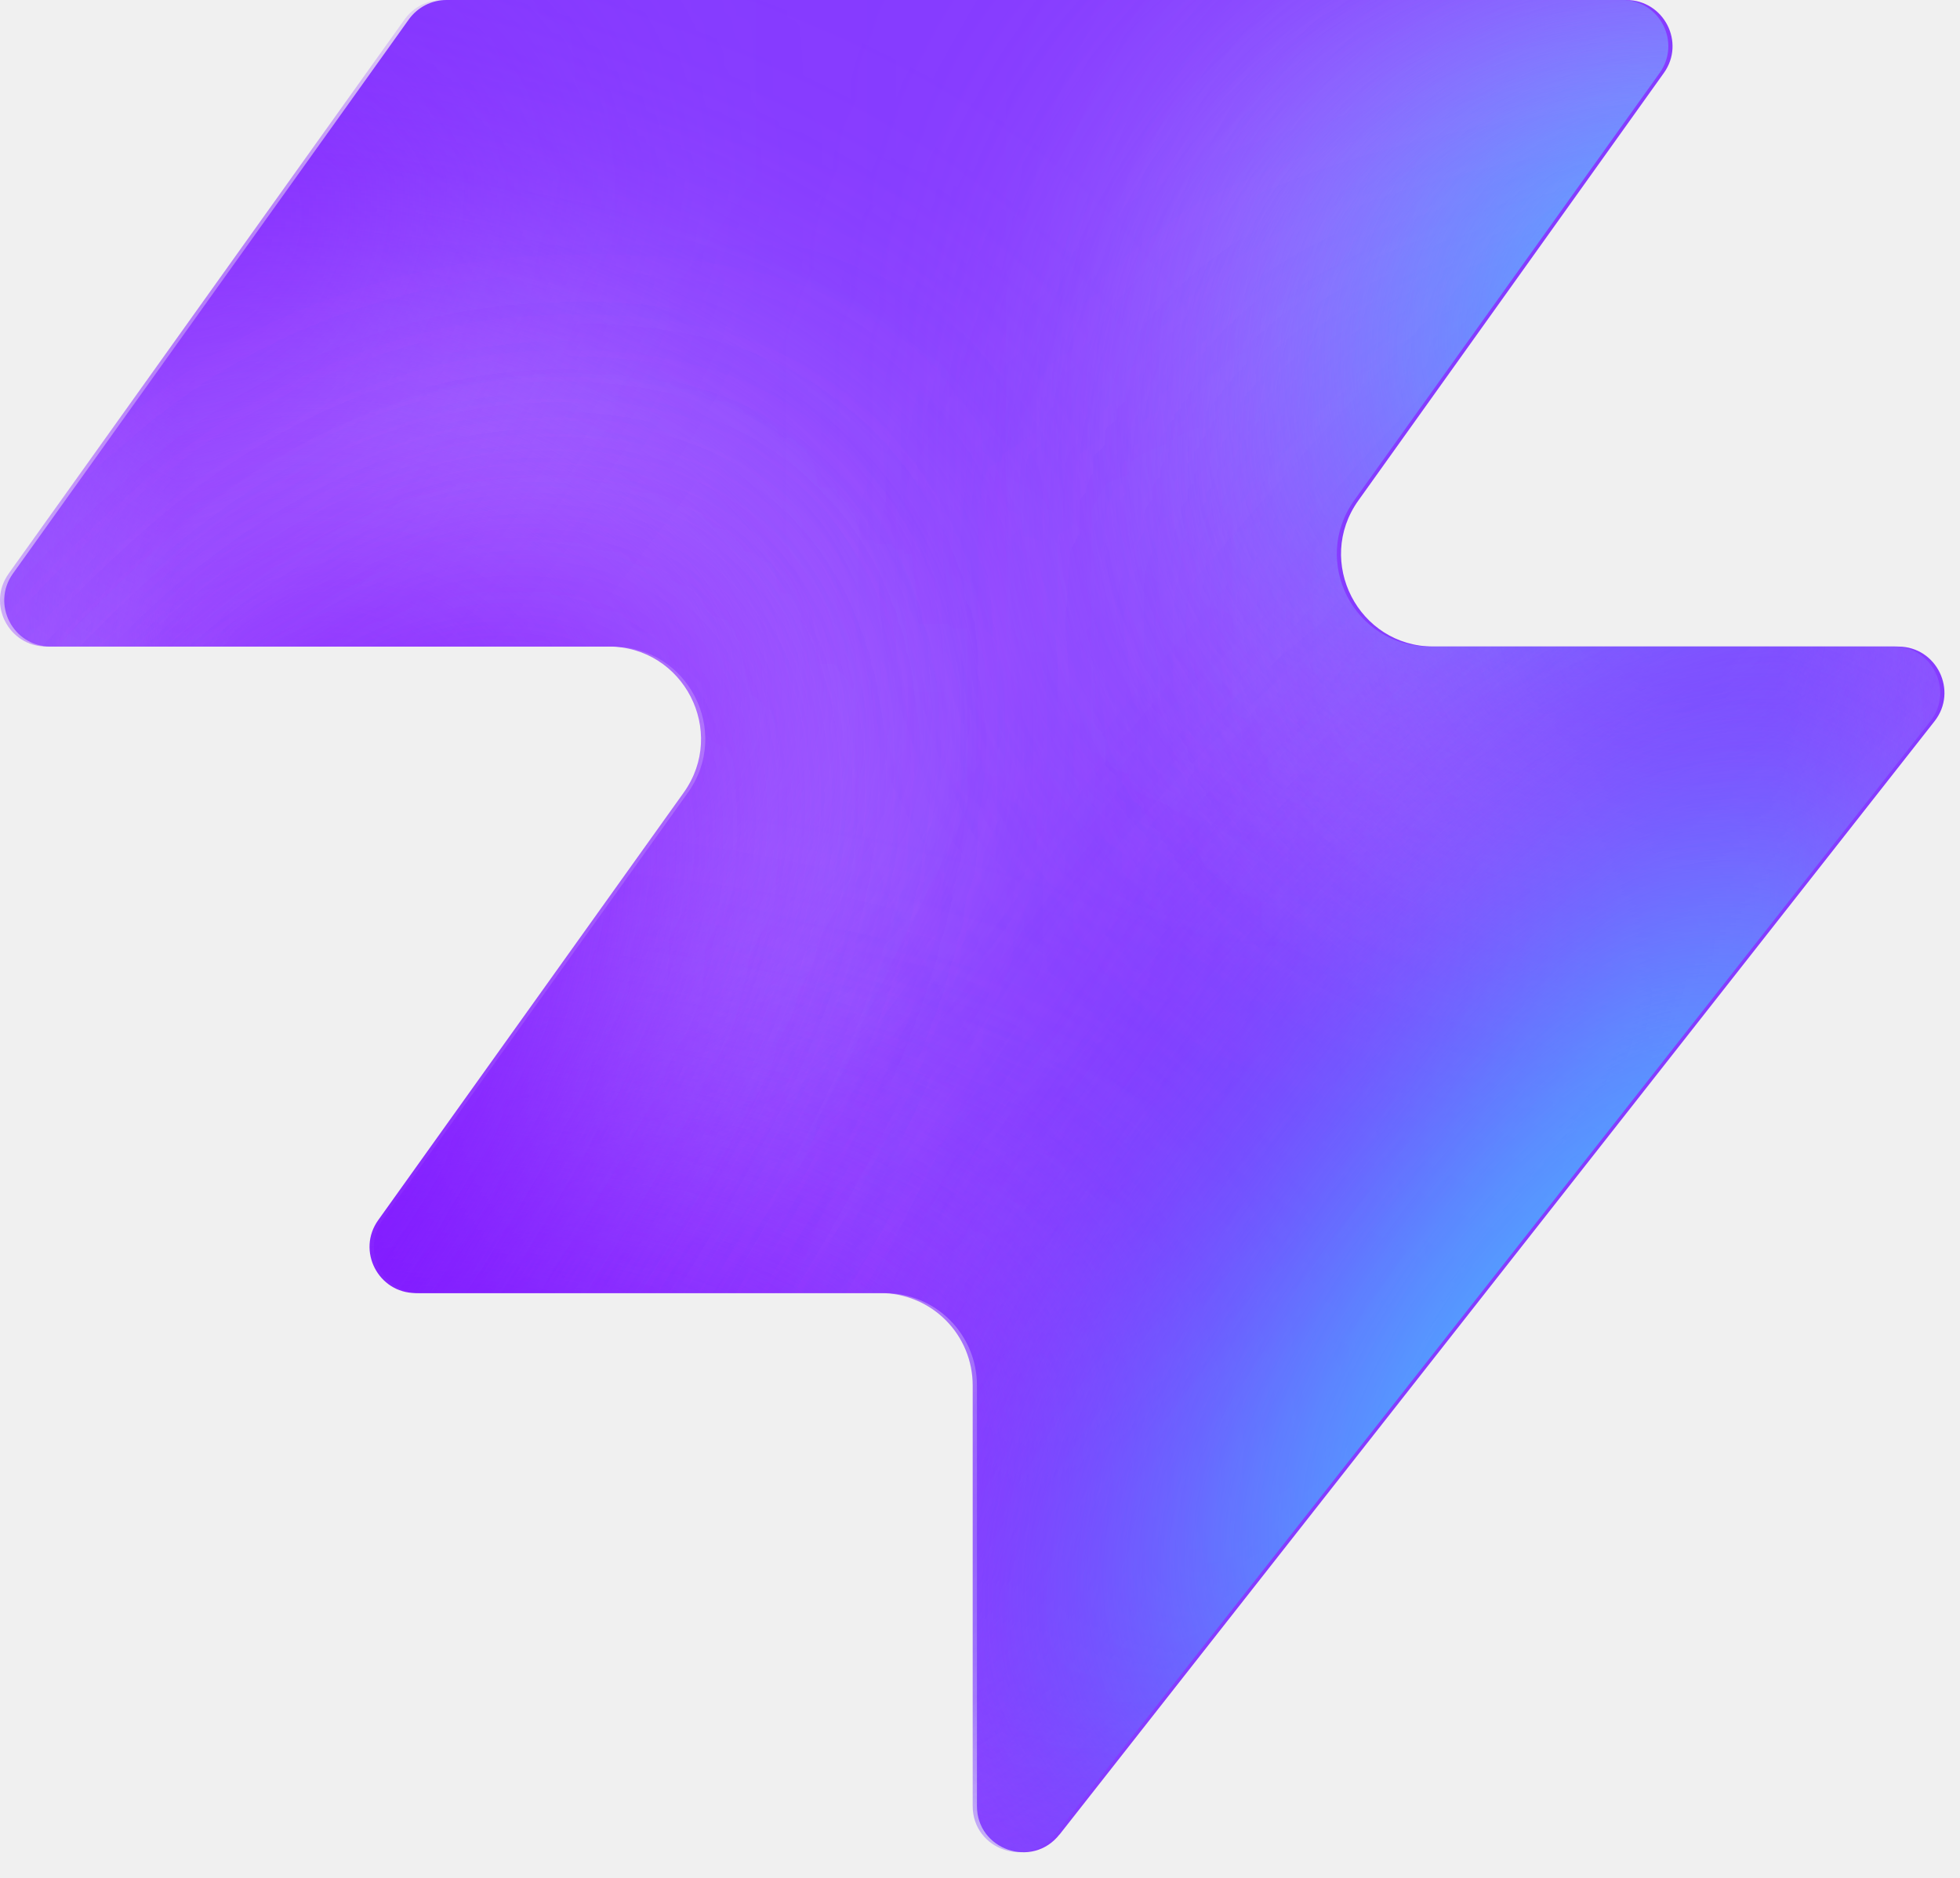
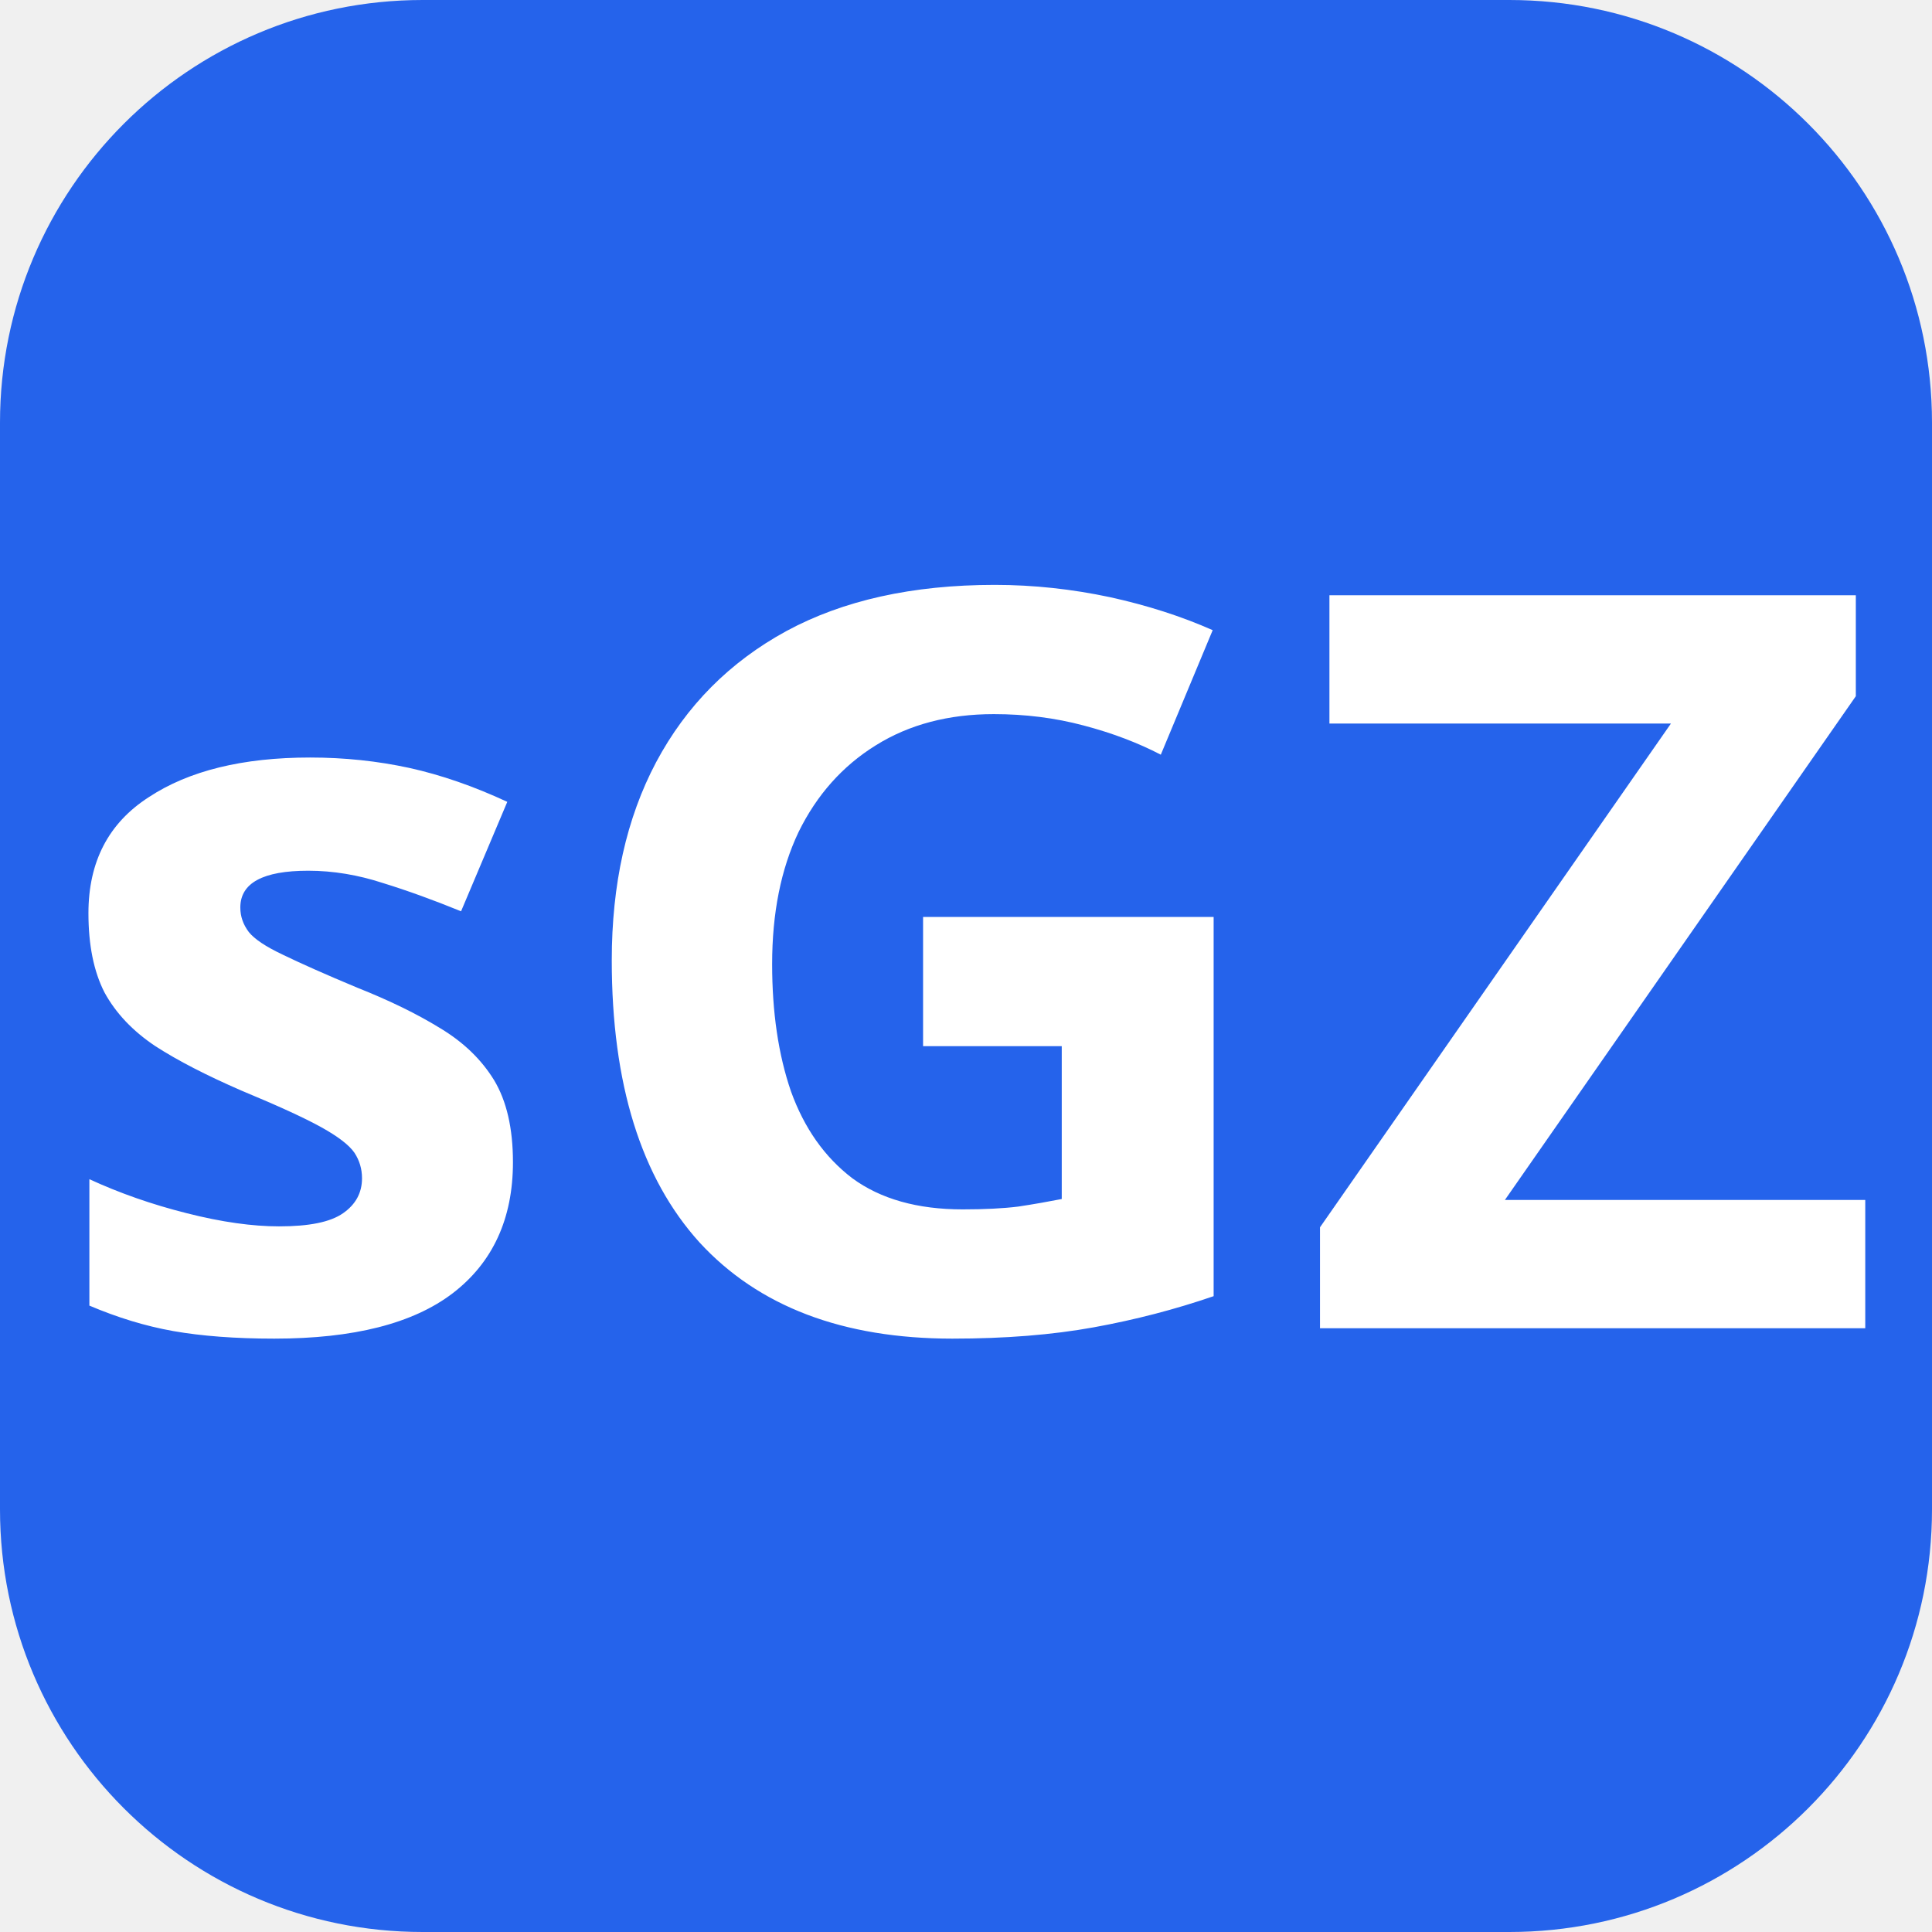
- <svg xmlns="http://www.w3.org/2000/svg" width="48" height="46" fill="none" viewBox="0 0 48 46">
-   <path fill="#863bff" d="M25.946 44.938c-.664.845-2.021.375-2.021-.698V33.937a2.26 2.26 0 0 0-2.262-2.262H10.287c-.92 0-1.456-1.04-.92-1.788l7.48-10.471c1.07-1.497 0-3.578-1.842-3.578H1.237c-.92 0-1.456-1.04-.92-1.788L10.013.474c.214-.297.556-.474.92-.474h28.894c.92 0 1.456 1.04.92 1.788l-7.48 10.471c-1.07 1.498 0 3.579 1.842 3.579h11.377c.943 0 1.473 1.088.89 1.83L25.947 44.94z" style="fill:#863bff;fill:color(display-p3 .525 .23 1);fill-opacity:1" />
-   <mask id="a" width="48" height="46" x="0" y="0" maskUnits="userSpaceOnUse" style="mask-type:alpha">
-     <path fill="#000" d="M25.842 44.938c-.664.844-2.021.375-2.021-.698V33.937a2.26 2.26 0 0 0-2.262-2.262H10.183c-.92 0-1.456-1.04-.92-1.788l7.48-10.471c1.07-1.498 0-3.579-1.842-3.579H1.133c-.92 0-1.456-1.04-.92-1.787L9.91.473c.214-.297.556-.474.92-.474h28.894c.92 0 1.456 1.04.92 1.788l-7.48 10.471c-1.07 1.498 0 3.578 1.842 3.578h11.377c.943 0 1.473 1.088.89 1.832L25.843 44.94z" style="fill:#000;fill-opacity:1" />
-   </mask>
-   <g mask="url(#a)">
-     <g filter="url(#b)">
-       <ellipse cx="5.508" cy="14.704" fill="#ede6ff" rx="5.508" ry="14.704" style="fill:#ede6ff;fill:color(display-p3 .927 .903 1);fill-opacity:1" transform="matrix(.00324 1 1 -.00324 -4.47 31.516)" />
-     </g>
-     <g filter="url(#c)">
-       <ellipse cx="10.399" cy="29.851" fill="#ede6ff" rx="10.399" ry="29.851" style="fill:#ede6ff;fill:color(display-p3 .927 .903 1);fill-opacity:1" transform="matrix(.00324 1 1 -.00324 -39.328 7.883)" />
-     </g>
-     <g filter="url(#d)">
-       <ellipse cx="5.508" cy="30.487" fill="#7e14ff" rx="5.508" ry="30.487" style="fill:#7e14ff;fill:color(display-p3 .492 .077 1);fill-opacity:1" transform="rotate(89.814 -25.913 -14.639)scale(1 -1)" />
-     </g>
-     <g filter="url(#e)">
-       <ellipse cx="5.508" cy="30.599" fill="#7e14ff" rx="5.508" ry="30.599" style="fill:#7e14ff;fill:color(display-p3 .492 .077 1);fill-opacity:1" transform="rotate(89.814 -32.644 -3.334)scale(1 -1)" />
-     </g>
-     <g filter="url(#f)">
-       <ellipse cx="5.508" cy="30.599" fill="#7e14ff" rx="5.508" ry="30.599" style="fill:#7e14ff;fill:color(display-p3 .492 .077 1);fill-opacity:1" transform="matrix(.00324 1 1 -.00324 -34.34 30.47)" />
-     </g>
-     <g filter="url(#g)">
-       <ellipse cx="14.072" cy="22.078" fill="#ede6ff" rx="14.072" ry="22.078" style="fill:#ede6ff;fill:color(display-p3 .927 .903 1);fill-opacity:1" transform="rotate(93.35 24.506 48.493)scale(-1 1)" />
-     </g>
-     <g filter="url(#h)">
-       <ellipse cx="3.47" cy="21.501" fill="#7e14ff" rx="3.47" ry="21.501" style="fill:#7e14ff;fill:color(display-p3 .492 .077 1);fill-opacity:1" transform="rotate(89.009 28.708 47.59)scale(-1 1)" />
-     </g>
-     <g filter="url(#i)">
-       <ellipse cx="3.47" cy="21.501" fill="#7e14ff" rx="3.47" ry="21.501" style="fill:#7e14ff;fill:color(display-p3 .492 .077 1);fill-opacity:1" transform="rotate(89.009 28.708 47.59)scale(-1 1)" />
-     </g>
-     <g filter="url(#j)">
-       <ellipse cx=".387" cy="8.972" fill="#7e14ff" rx="4.407" ry="29.108" style="fill:#7e14ff;fill:color(display-p3 .492 .077 1);fill-opacity:1" transform="rotate(39.51 .387 8.972)" />
-     </g>
-     <g filter="url(#k)">
-       <ellipse cx="47.523" cy="-6.092" fill="#7e14ff" rx="4.407" ry="29.108" style="fill:#7e14ff;fill:color(display-p3 .492 .077 1);fill-opacity:1" transform="rotate(37.892 47.523 -6.092)" />
-     </g>
-     <g filter="url(#l)">
-       <ellipse cx="41.412" cy="6.333" fill="#47bfff" rx="5.971" ry="9.665" style="fill:#47bfff;fill:color(display-p3 .28 .748 1);fill-opacity:1" transform="rotate(37.892 41.412 6.333)" />
-     </g>
-     <g filter="url(#m)">
-       <ellipse cx="-1.879" cy="38.332" fill="#7e14ff" rx="4.407" ry="29.108" style="fill:#7e14ff;fill:color(display-p3 .492 .077 1);fill-opacity:1" transform="rotate(37.892 -1.88 38.332)" />
-     </g>
-     <g filter="url(#n)">
-       <ellipse cx="-1.879" cy="38.332" fill="#7e14ff" rx="4.407" ry="29.108" style="fill:#7e14ff;fill:color(display-p3 .492 .077 1);fill-opacity:1" transform="rotate(37.892 -1.88 38.332)" />
-     </g>
-     <g filter="url(#o)">
-       <ellipse cx="35.651" cy="29.907" fill="#7e14ff" rx="4.407" ry="29.108" style="fill:#7e14ff;fill:color(display-p3 .492 .077 1);fill-opacity:1" transform="rotate(37.892 35.651 29.907)" />
-     </g>
-     <g filter="url(#p)">
-       <ellipse cx="38.418" cy="32.4" fill="#47bfff" rx="5.971" ry="15.297" style="fill:#47bfff;fill:color(display-p3 .28 .748 1);fill-opacity:1" transform="rotate(37.892 38.418 32.4)" />
-     </g>
-   </g>
-   <defs>
-     <filter id="b" width="60.045" height="41.654" x="-19.77" y="16.149" color-interpolation-filters="sRGB" filterUnits="userSpaceOnUse">
-       <feFlood flood-opacity="0" result="BackgroundImageFix" />
-       <feBlend in="SourceGraphic" in2="BackgroundImageFix" result="shape" />
-       <feGaussianBlur result="effect1_foregroundBlur_2002_17158" stdDeviation="7.659" />
-     </filter>
-     <filter id="c" width="90.34" height="51.437" x="-54.613" y="-7.533" color-interpolation-filters="sRGB" filterUnits="userSpaceOnUse">
-       <feFlood flood-opacity="0" result="BackgroundImageFix" />
-       <feBlend in="SourceGraphic" in2="BackgroundImageFix" result="shape" />
-       <feGaussianBlur result="effect1_foregroundBlur_2002_17158" stdDeviation="7.659" />
-     </filter>
-     <filter id="d" width="79.355" height="29.4" x="-49.64" y="2.03" color-interpolation-filters="sRGB" filterUnits="userSpaceOnUse">
-       <feFlood flood-opacity="0" result="BackgroundImageFix" />
-       <feBlend in="SourceGraphic" in2="BackgroundImageFix" result="shape" />
-       <feGaussianBlur result="effect1_foregroundBlur_2002_17158" stdDeviation="4.596" />
-     </filter>
-     <filter id="e" width="79.579" height="29.4" x="-45.045" y="20.029" color-interpolation-filters="sRGB" filterUnits="userSpaceOnUse">
-       <feFlood flood-opacity="0" result="BackgroundImageFix" />
-       <feBlend in="SourceGraphic" in2="BackgroundImageFix" result="shape" />
-       <feGaussianBlur result="effect1_foregroundBlur_2002_17158" stdDeviation="4.596" />
-     </filter>
-     <filter id="f" width="79.579" height="29.4" x="-43.513" y="21.178" color-interpolation-filters="sRGB" filterUnits="userSpaceOnUse">
-       <feFlood flood-opacity="0" result="BackgroundImageFix" />
-       <feBlend in="SourceGraphic" in2="BackgroundImageFix" result="shape" />
-       <feGaussianBlur result="effect1_foregroundBlur_2002_17158" stdDeviation="4.596" />
-     </filter>
-     <filter id="g" width="74.749" height="58.852" x="15.756" y="-17.901" color-interpolation-filters="sRGB" filterUnits="userSpaceOnUse">
-       <feFlood flood-opacity="0" result="BackgroundImageFix" />
-       <feBlend in="SourceGraphic" in2="BackgroundImageFix" result="shape" />
-       <feGaussianBlur result="effect1_foregroundBlur_2002_17158" stdDeviation="7.659" />
-     </filter>
-     <filter id="h" width="61.377" height="25.362" x="23.548" y="2.284" color-interpolation-filters="sRGB" filterUnits="userSpaceOnUse">
-       <feFlood flood-opacity="0" result="BackgroundImageFix" />
-       <feBlend in="SourceGraphic" in2="BackgroundImageFix" result="shape" />
-       <feGaussianBlur result="effect1_foregroundBlur_2002_17158" stdDeviation="4.596" />
-     </filter>
-     <filter id="i" width="61.377" height="25.362" x="23.548" y="2.284" color-interpolation-filters="sRGB" filterUnits="userSpaceOnUse">
-       <feFlood flood-opacity="0" result="BackgroundImageFix" />
-       <feBlend in="SourceGraphic" in2="BackgroundImageFix" result="shape" />
-       <feGaussianBlur result="effect1_foregroundBlur_2002_17158" stdDeviation="4.596" />
-     </filter>
-     <filter id="j" width="56.045" height="63.649" x="-27.636" y="-22.853" color-interpolation-filters="sRGB" filterUnits="userSpaceOnUse">
-       <feFlood flood-opacity="0" result="BackgroundImageFix" />
-       <feBlend in="SourceGraphic" in2="BackgroundImageFix" result="shape" />
-       <feGaussianBlur result="effect1_foregroundBlur_2002_17158" stdDeviation="4.596" />
-     </filter>
-     <filter id="k" width="54.814" height="64.646" x="20.116" y="-38.415" color-interpolation-filters="sRGB" filterUnits="userSpaceOnUse">
-       <feFlood flood-opacity="0" result="BackgroundImageFix" />
-       <feBlend in="SourceGraphic" in2="BackgroundImageFix" result="shape" />
-       <feGaussianBlur result="effect1_foregroundBlur_2002_17158" stdDeviation="4.596" />
-     </filter>
-     <filter id="l" width="33.541" height="35.313" x="24.641" y="-11.323" color-interpolation-filters="sRGB" filterUnits="userSpaceOnUse">
-       <feFlood flood-opacity="0" result="BackgroundImageFix" />
-       <feBlend in="SourceGraphic" in2="BackgroundImageFix" result="shape" />
-       <feGaussianBlur result="effect1_foregroundBlur_2002_17158" stdDeviation="4.596" />
-     </filter>
-     <filter id="m" width="54.814" height="64.646" x="-29.286" y="6.009" color-interpolation-filters="sRGB" filterUnits="userSpaceOnUse">
-       <feFlood flood-opacity="0" result="BackgroundImageFix" />
-       <feBlend in="SourceGraphic" in2="BackgroundImageFix" result="shape" />
-       <feGaussianBlur result="effect1_foregroundBlur_2002_17158" stdDeviation="4.596" />
-     </filter>
-     <filter id="n" width="54.814" height="64.646" x="-29.286" y="6.009" color-interpolation-filters="sRGB" filterUnits="userSpaceOnUse">
-       <feFlood flood-opacity="0" result="BackgroundImageFix" />
-       <feBlend in="SourceGraphic" in2="BackgroundImageFix" result="shape" />
-       <feGaussianBlur result="effect1_foregroundBlur_2002_17158" stdDeviation="4.596" />
-     </filter>
-     <filter id="o" width="54.814" height="64.646" x="8.244" y="-2.416" color-interpolation-filters="sRGB" filterUnits="userSpaceOnUse">
-       <feFlood flood-opacity="0" result="BackgroundImageFix" />
-       <feBlend in="SourceGraphic" in2="BackgroundImageFix" result="shape" />
-       <feGaussianBlur result="effect1_foregroundBlur_2002_17158" stdDeviation="4.596" />
-     </filter>
-     <filter id="p" width="39.409" height="43.623" x="18.713" y="10.588" color-interpolation-filters="sRGB" filterUnits="userSpaceOnUse">
-       <feFlood flood-opacity="0" result="BackgroundImageFix" />
-       <feBlend in="SourceGraphic" in2="BackgroundImageFix" result="shape" />
-       <feGaussianBlur result="effect1_foregroundBlur_2002_17158" stdDeviation="4.596" />
-     </filter>
-   </defs>
+ <svg xmlns="http://www.w3.org/2000/svg" viewBox="0 0 32 32">
+   <rect width="32" height="32" rx="7" fill="#2563eb" />
+   <text x="16" y="22" font-family="system-ui,sans-serif" font-size="17" font-weight="700" fill="#fff" text-anchor="middle">sGZ</text>
</svg>
